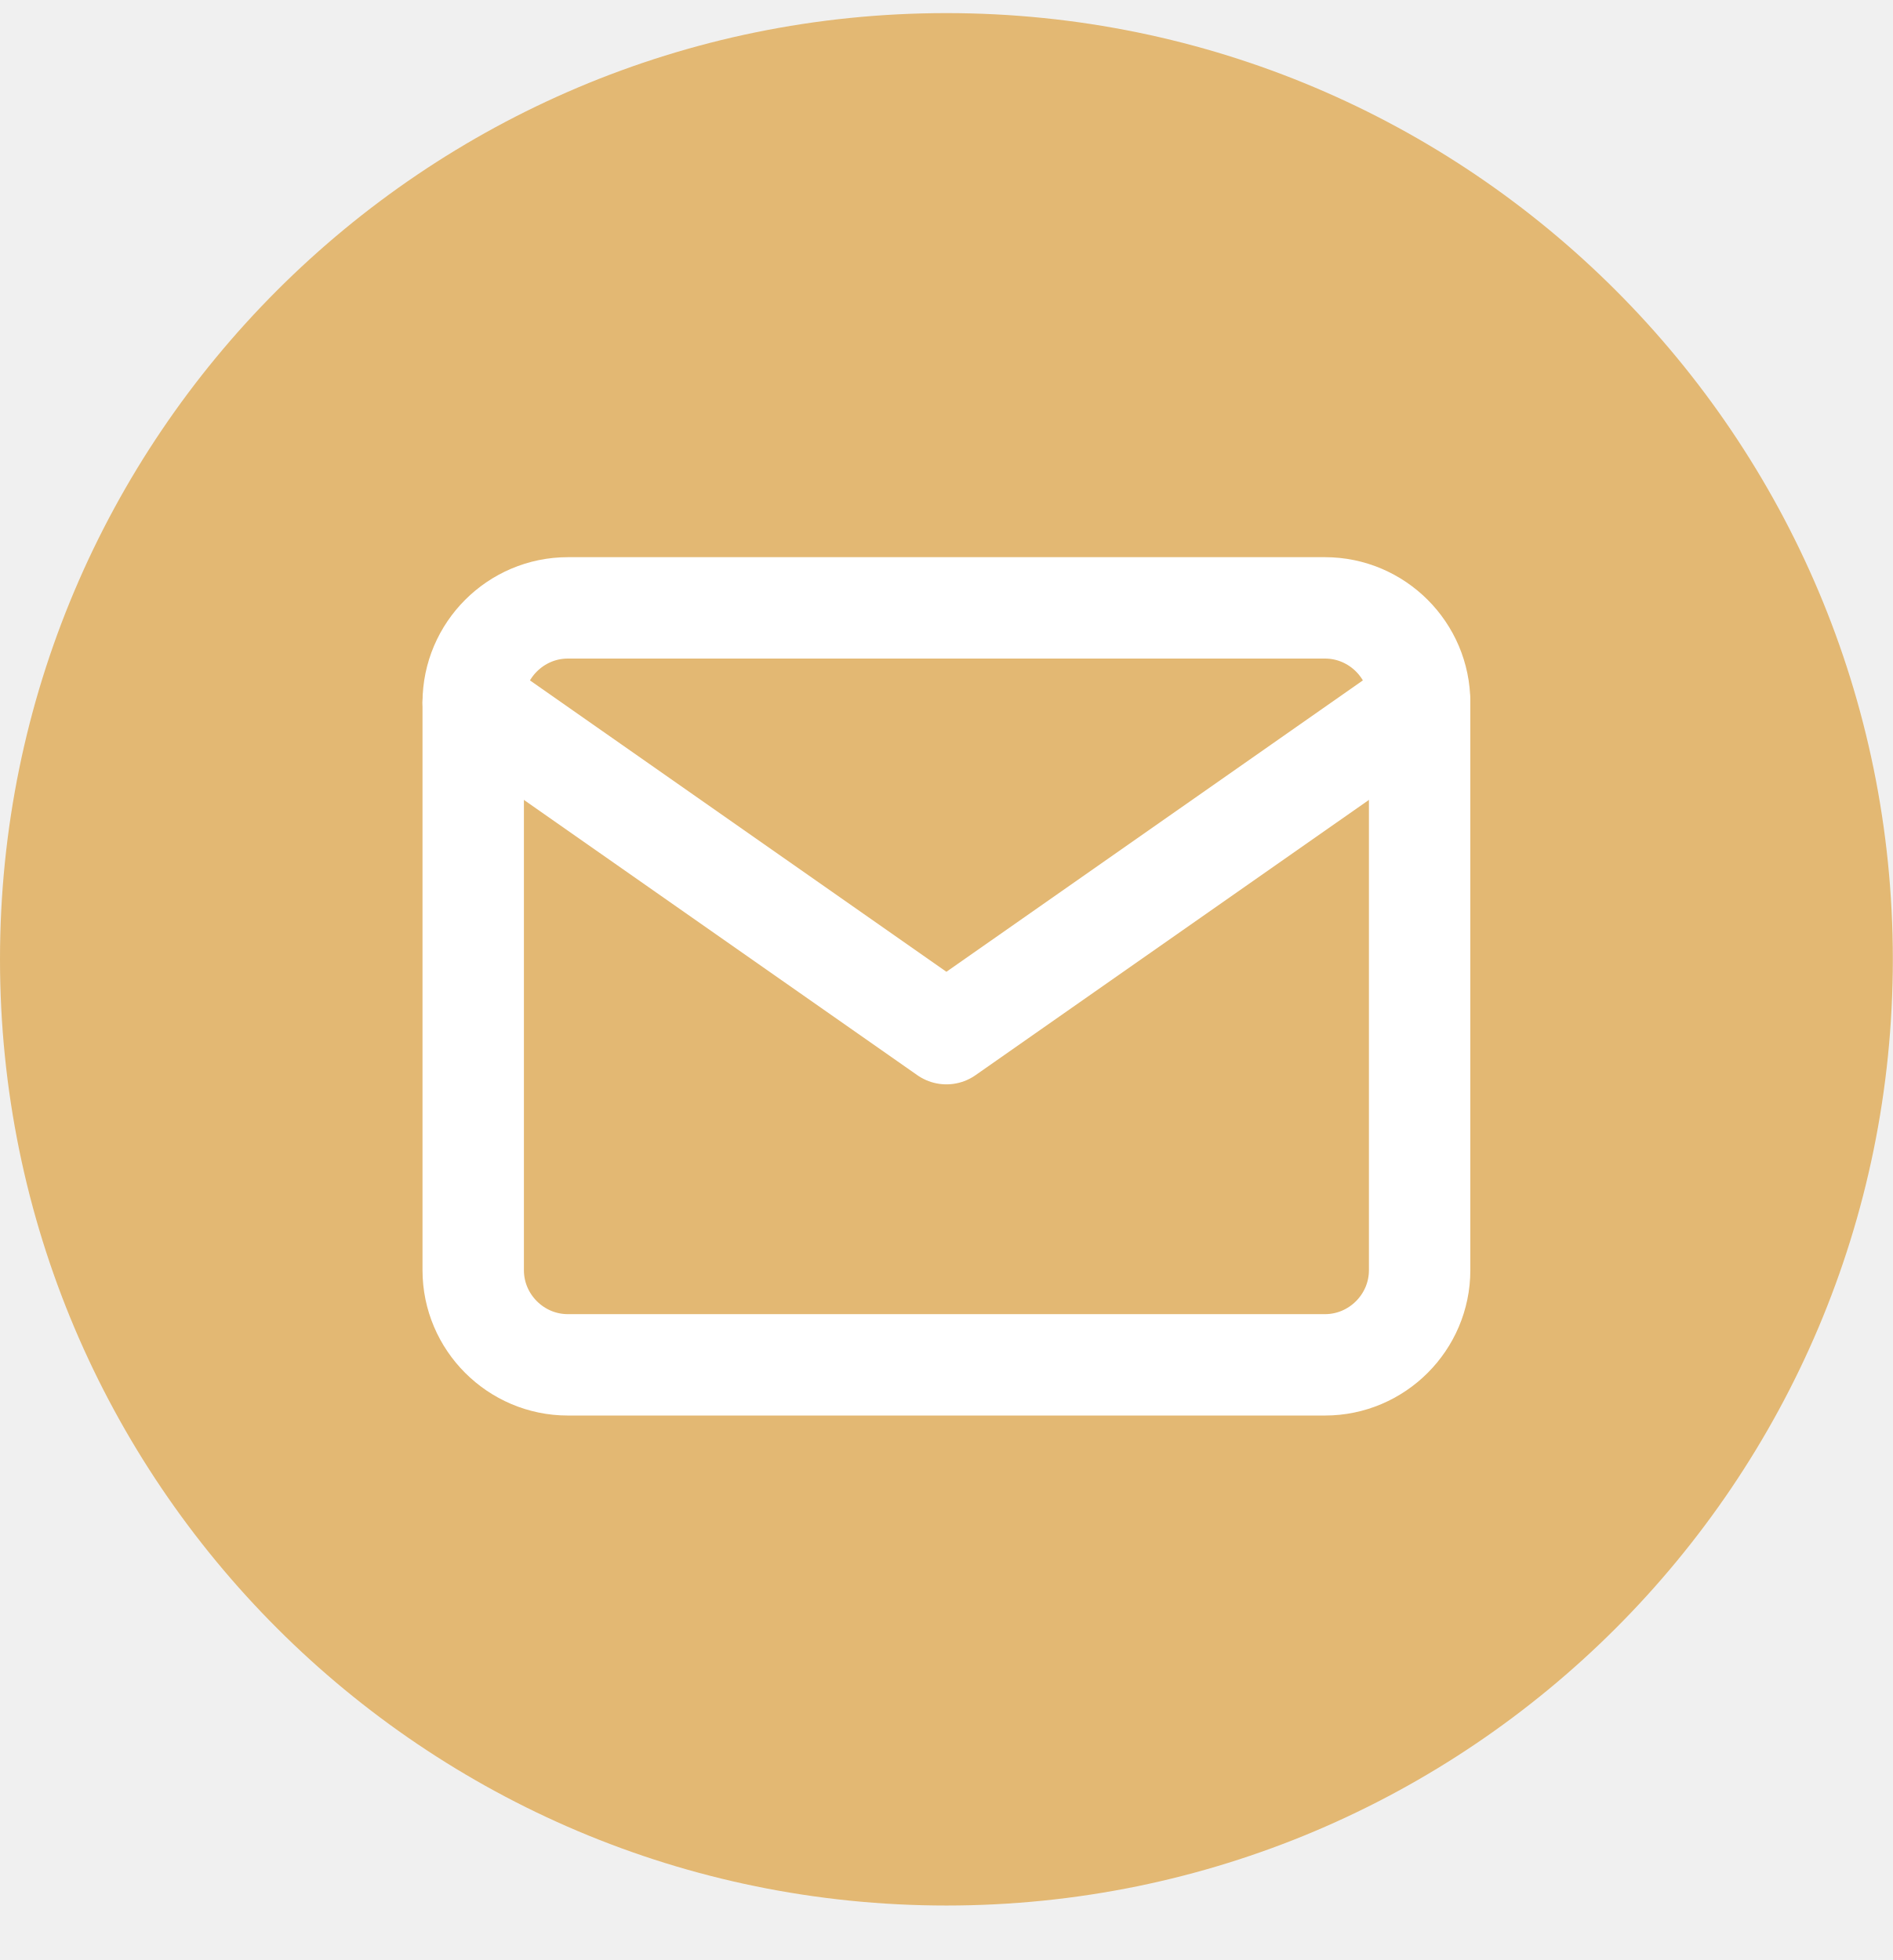
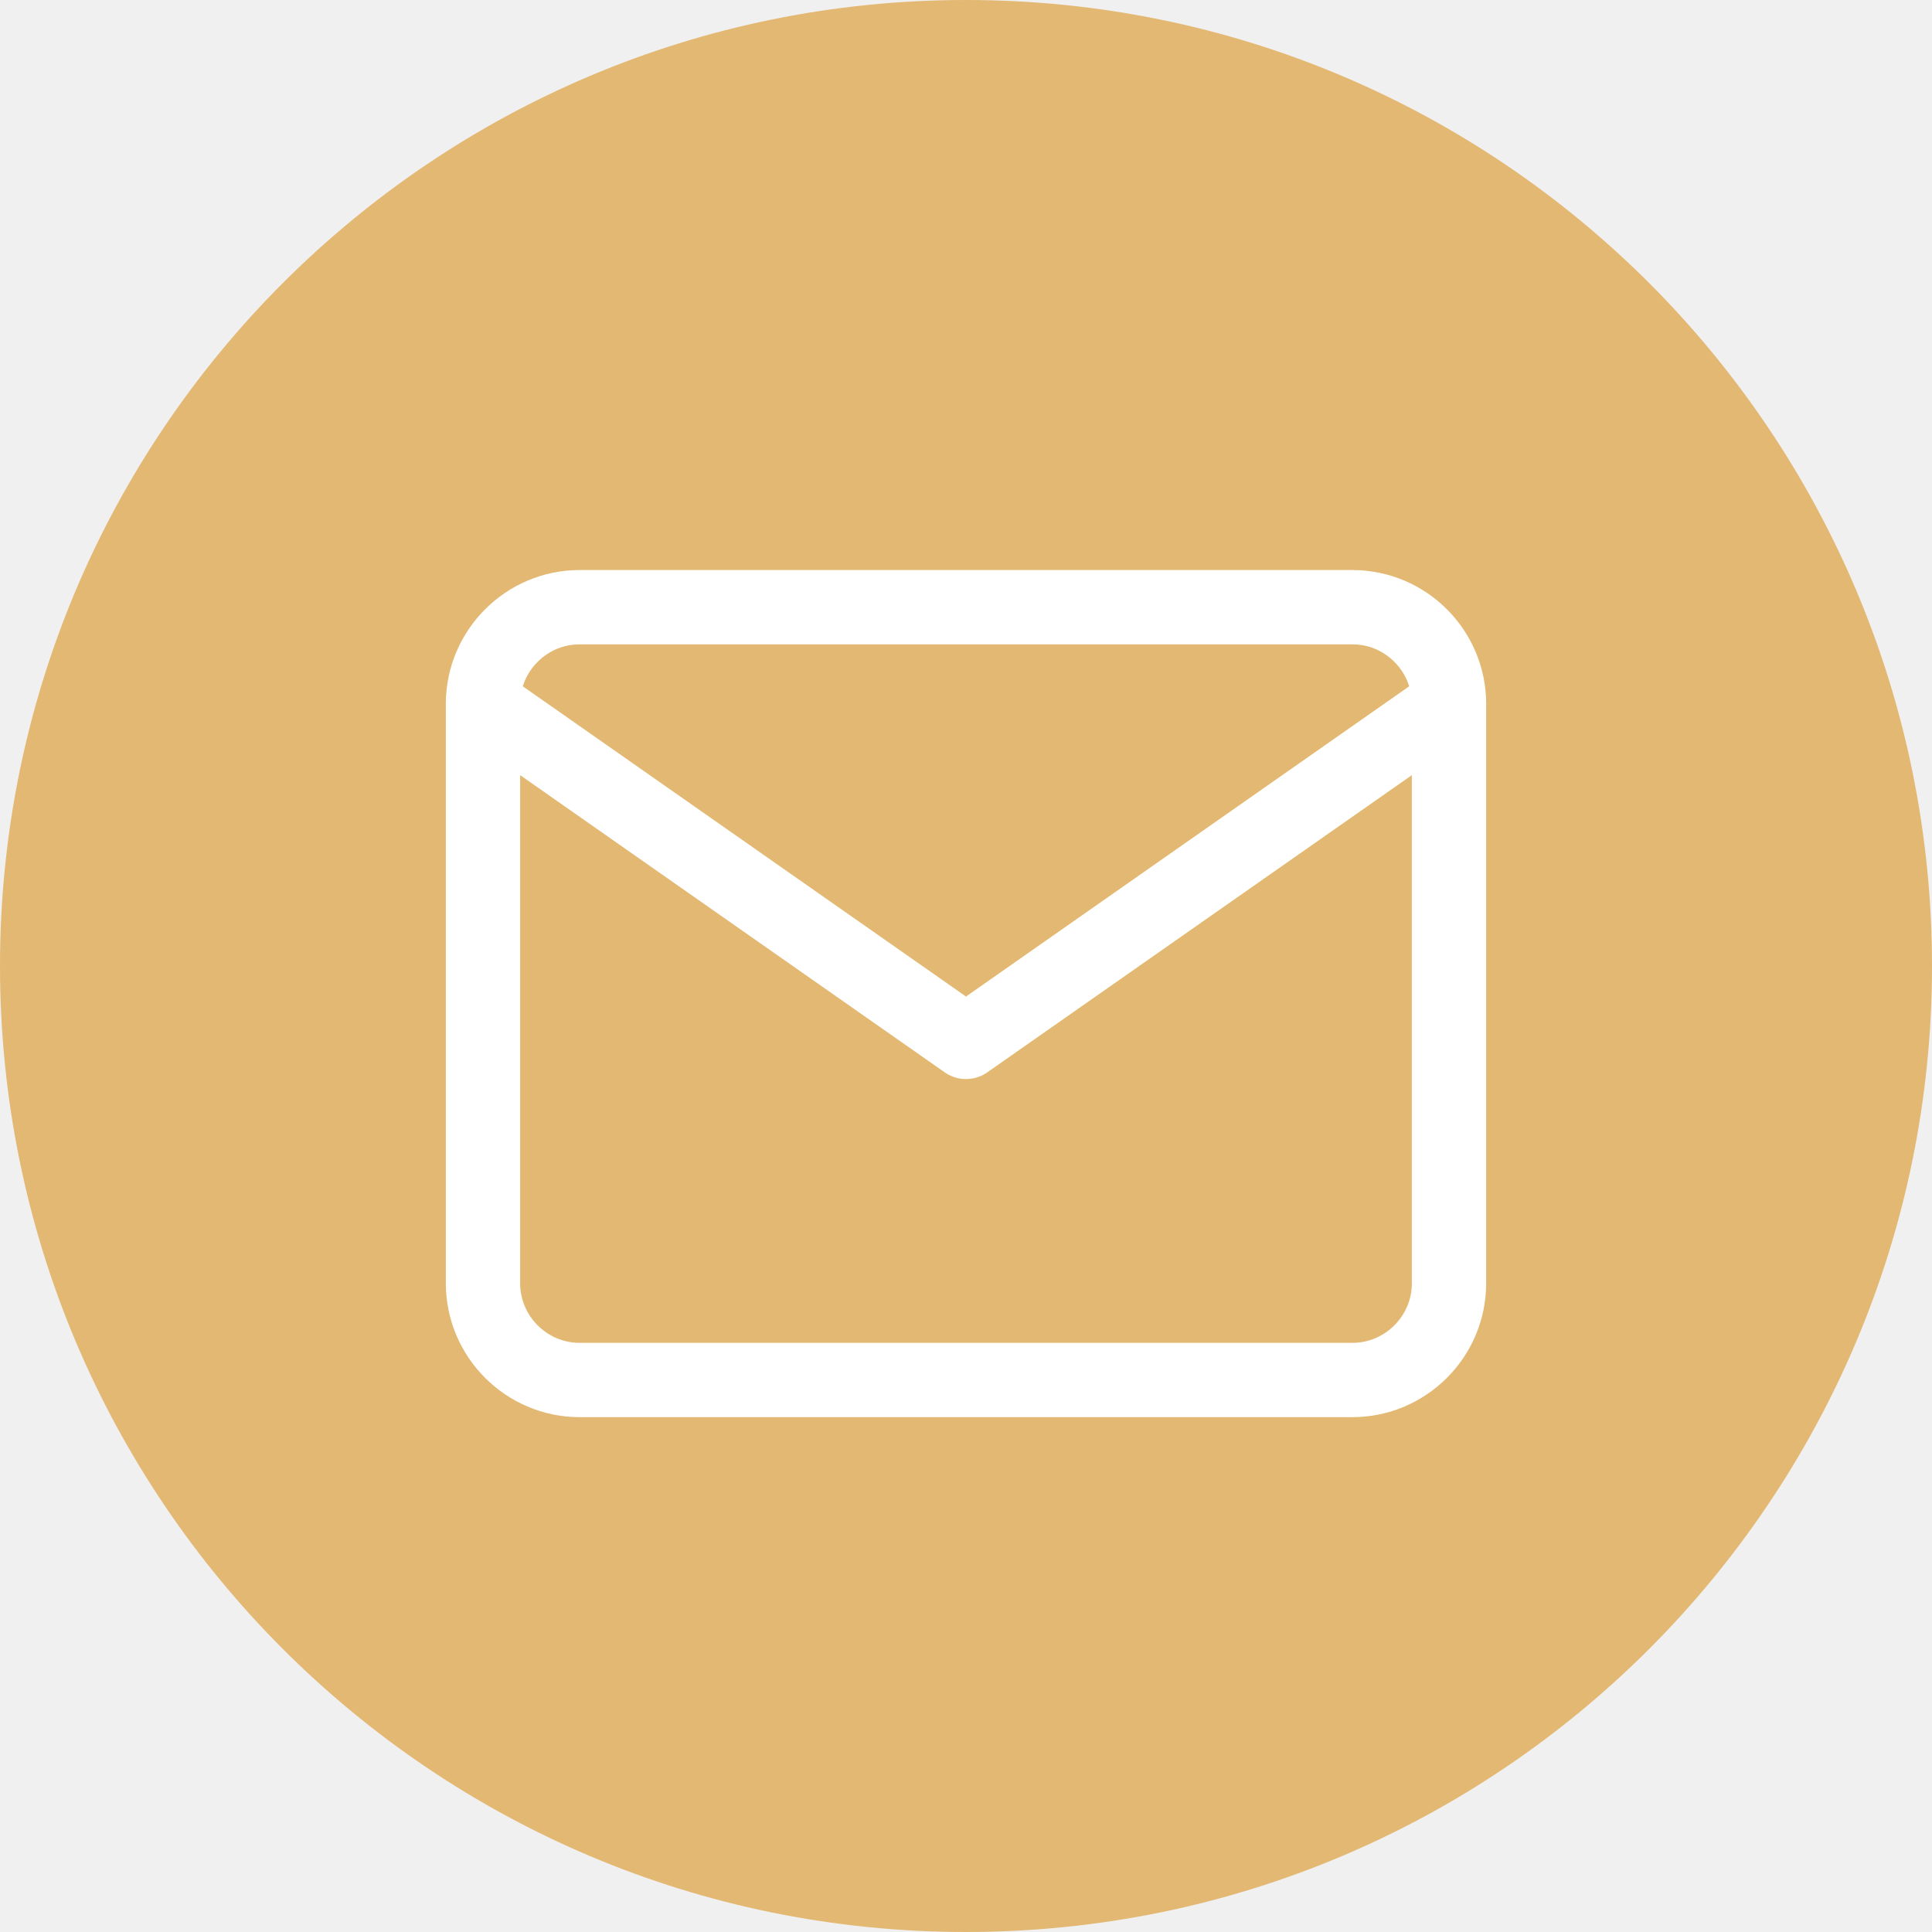
- <svg xmlns="http://www.w3.org/2000/svg" width="28" height="29" viewBox="0 0 28 29" fill="none">
-   <circle cx="14" cy="14.194" r="14" fill="#E3B873" />
-   <path d="M8.4 8.994H19.6C20.37 8.994 21 9.624 21 10.394V18.794C21 19.564 20.37 20.194 19.6 20.194H8.4C7.63 20.194 7 19.564 7 18.794V10.394C7 9.624 7.63 8.994 8.4 8.994Z" stroke="white" stroke-width="1.5" stroke-linecap="round" stroke-linejoin="round" />
-   <path d="M21 10.395L14 15.294L7 10.395" stroke="white" stroke-width="1.5" stroke-linecap="round" stroke-linejoin="round" />
+ <svg xmlns="http://www.w3.org/2000/svg" width="39" height="39" viewBox="0 0 39 39" fill="none">
+   <circle cx="19.5" cy="19.5" r="19.5" fill="#E3B873" />
+   <path d="M11.7 12.257H27.3C28.373 12.257 29.25 13.134 29.25 14.207V25.907C29.25 26.979 28.373 27.857 27.3 27.857H11.7C10.628 27.857 9.75 26.979 9.75 25.907V14.207C9.75 13.134 10.628 12.257 11.7 12.257Z" stroke="white" stroke-width="1.5" stroke-linecap="round" stroke-linejoin="round" />
+   <path d="M29.25 14.207L19.5 21.032L9.75 14.207" stroke="white" stroke-width="1.5" stroke-linecap="round" stroke-linejoin="round" />
</svg>
